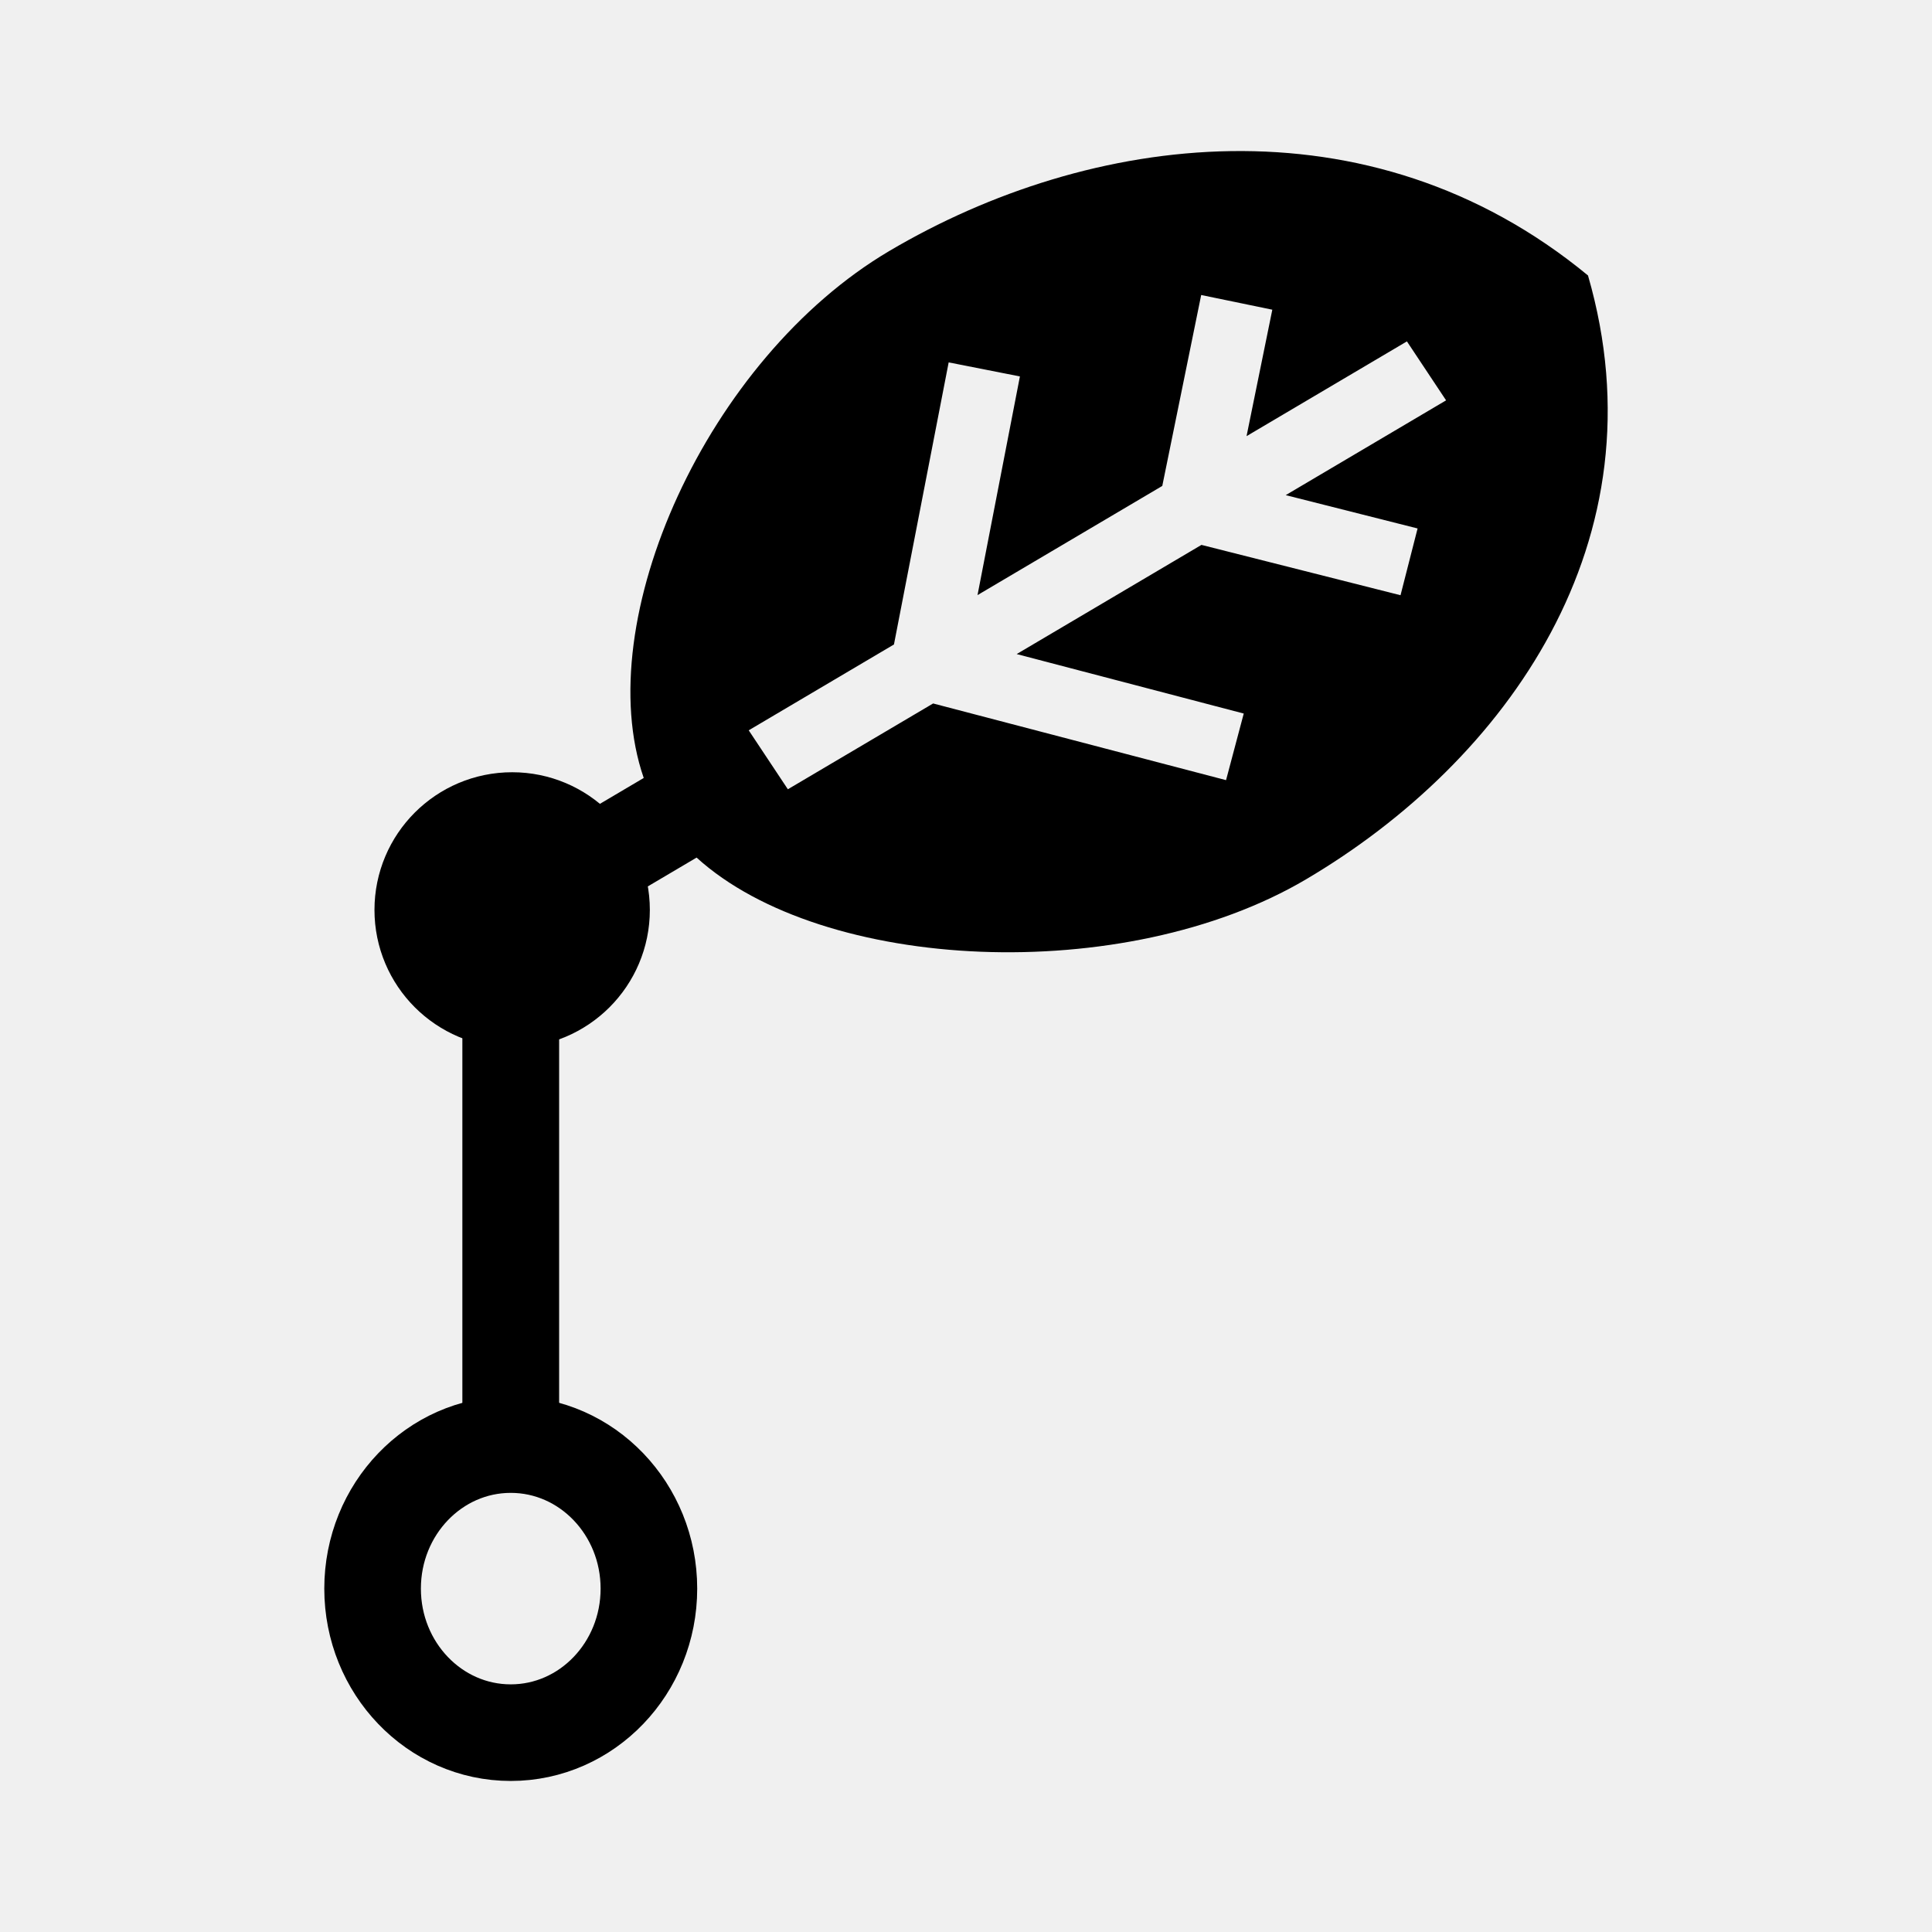
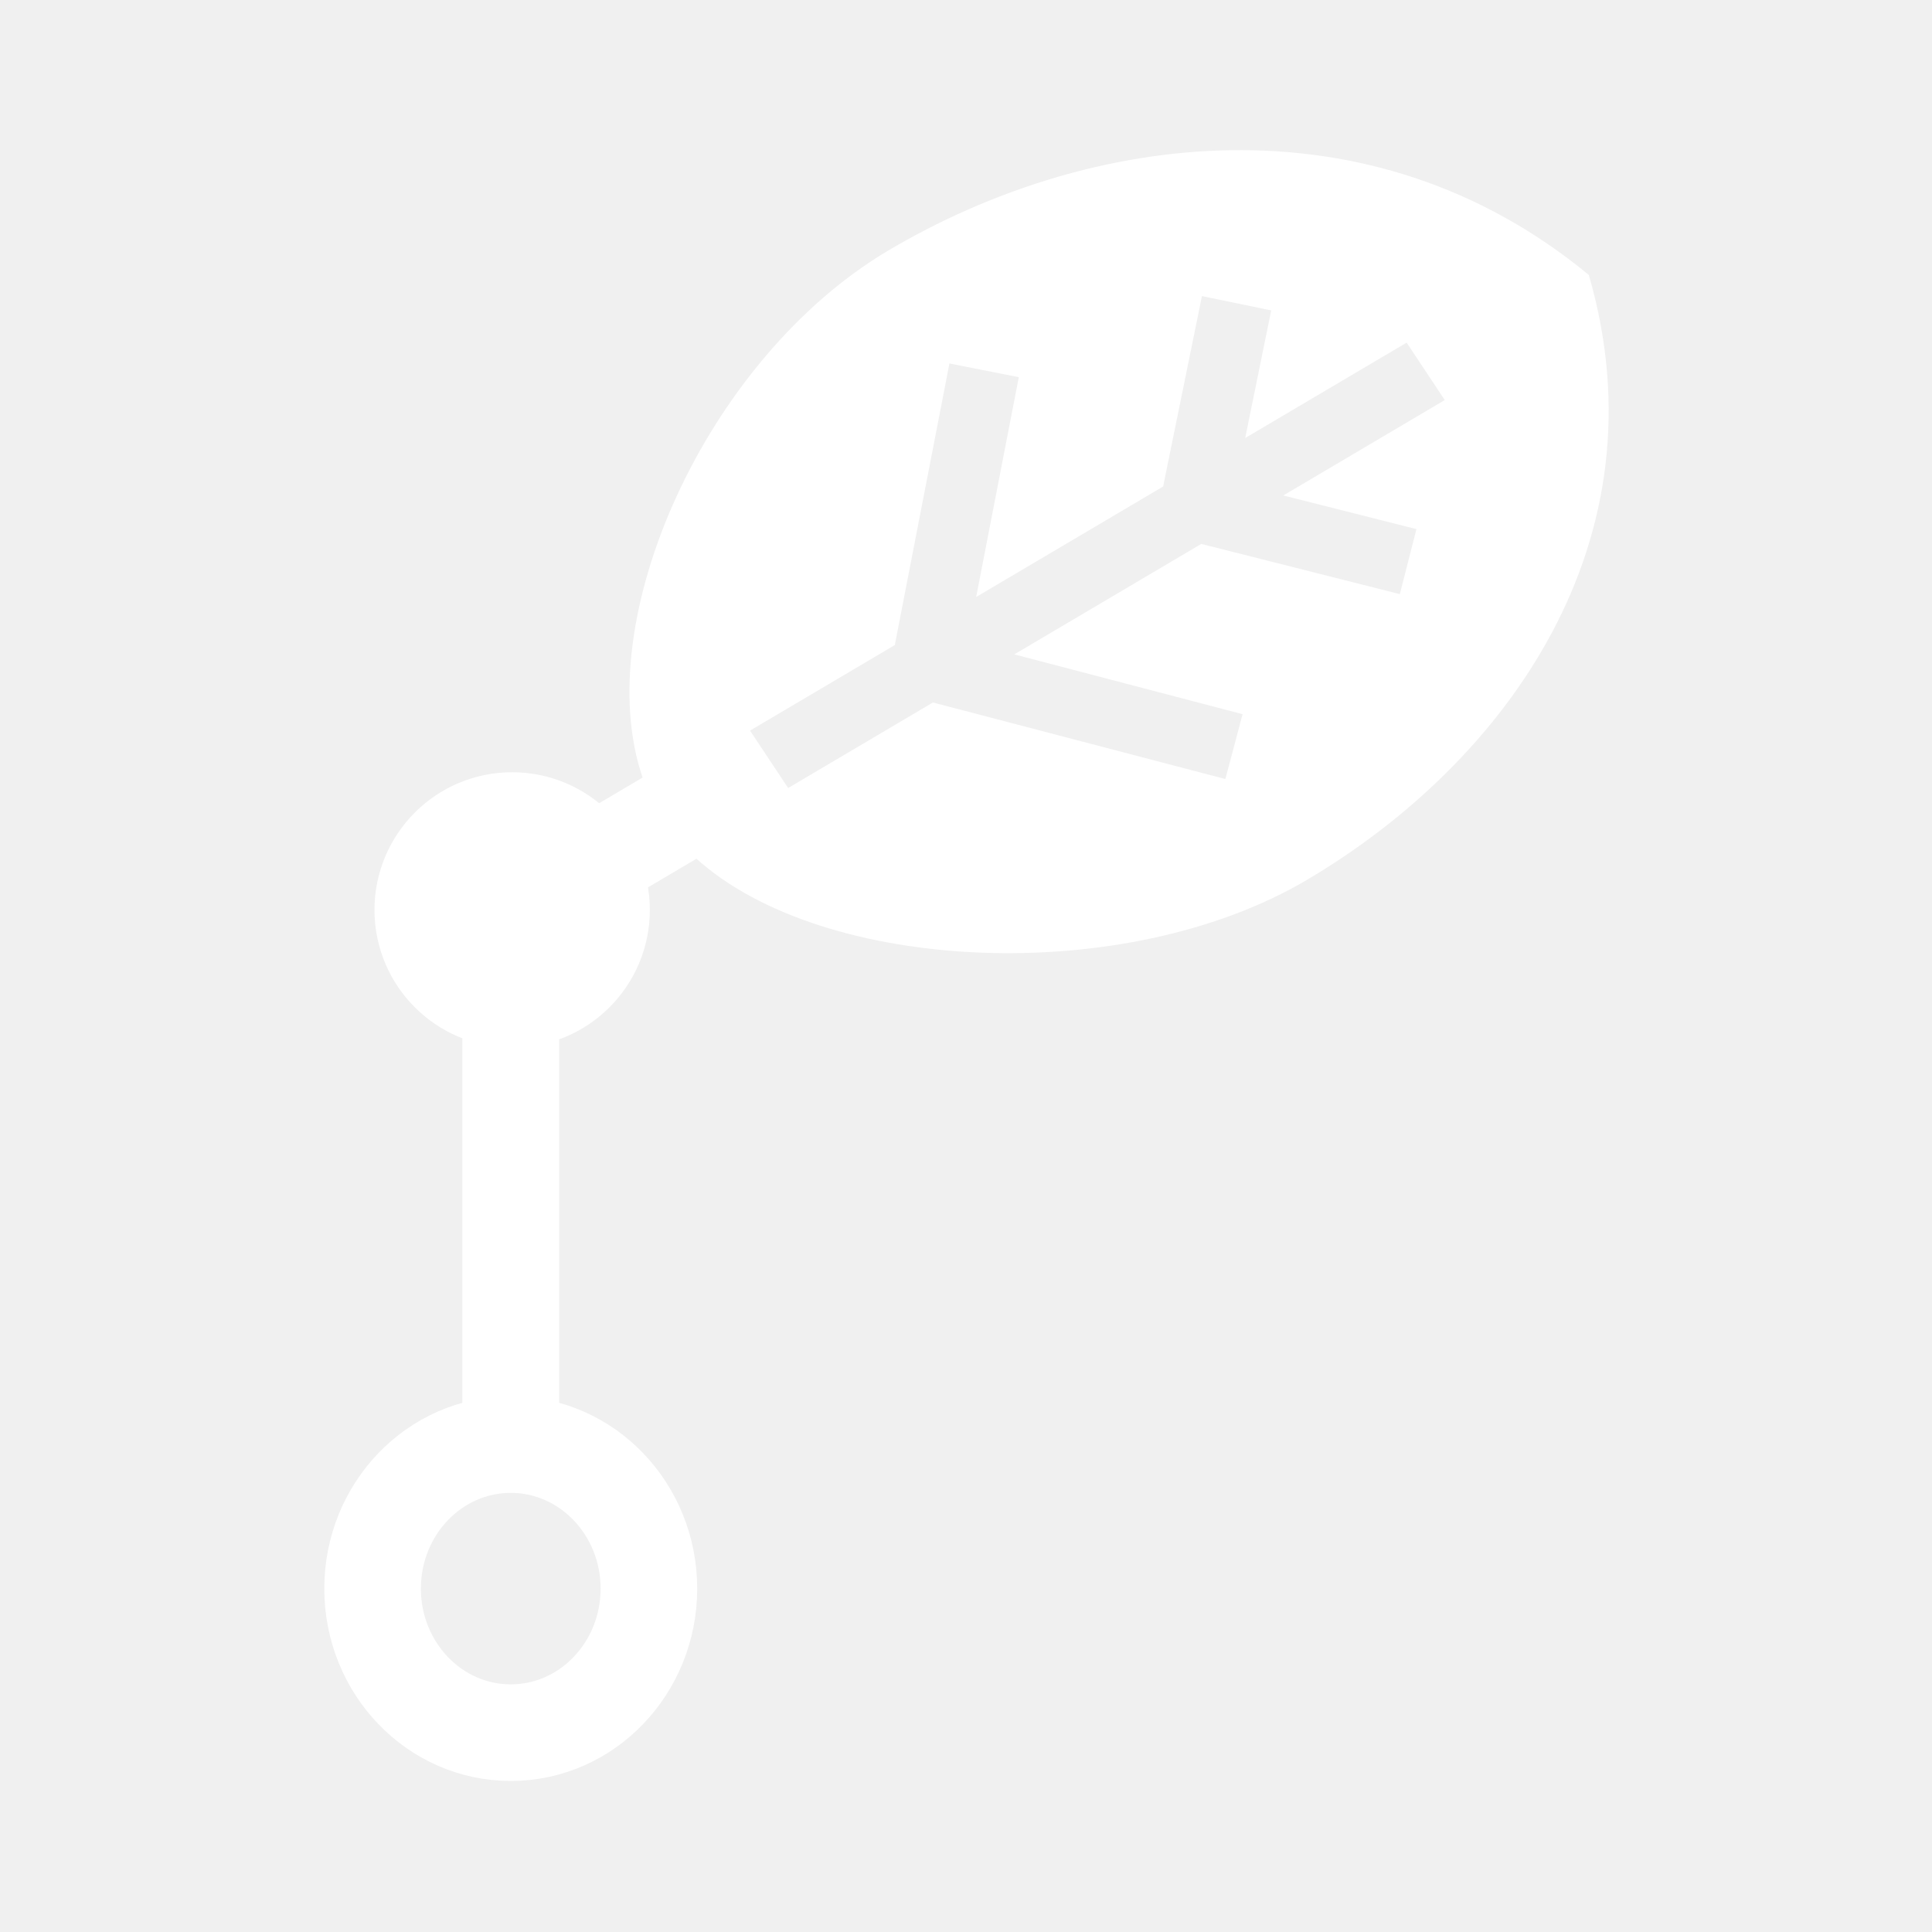
<svg xmlns="http://www.w3.org/2000/svg" width="200mm" height="200mm" viewBox="0 0 200 200" version="1.1" id="svg1" xml:space="preserve">
  <defs id="defs1" />
  <g id="layer1" transform="translate(-170.1006,-58.62886)">
-     <g id="g1" transform="translate(51.85985,-7.602549)">
-       <ellipse style="fill:none;fill-opacity:1;stroke:#000000;stroke-width:10;stroke-dasharray:none;stroke-opacity:1" id="path2-36-0" cx="171.113" cy="230.684" rx="14.302" ry="14.911" />
-       <path style="fill:none;fill-rule:evenodd;stroke:#000000;stroke-width:10.017;stroke-linecap:butt;stroke-linejoin:miter;stroke-dasharray:none;stroke-opacity:1" d="M 171.113,215.773 V 171.053" id="path21" />
+     <g id="g1" transform="translate(51.85985,-7.602549)" style="fill:none;fill-opacity:1;stroke:#ffffff;stroke-opacity:1">
+       <ellipse style="fill:none;fill-opacity:1;stroke:#ffffff;stroke-width:10;stroke-dasharray:none;stroke-opacity:1" id="path2-36-0" cx="171.113" cy="230.684" rx="14.302" ry="14.911" />
+       <path style="fill:none;fill-opacity:1;fill-rule:evenodd;stroke:#ffffff;stroke-width:10.017;stroke-linecap:butt;stroke-linejoin:miter;stroke-dasharray:none;stroke-opacity:1" d="M 171.113,215.773 V 171.053" id="path21" />
    </g>
-     <g id="leaf-right" transform="matrix(0.192401,0.04413615,-0.04187937,0.1825631,243.474,60.11751)">
-       <path class="st0" d="M 480.013,31.996 C 346.56,-38.363 208.263,16.902 119.997,105.168 39.606,185.574 10.044,341.339 56.278,419.37 l -56.281,56.281 36.359,36.344 56.281,-56.266 c 78.031,46.219 233.797,16.672 314.188,-63.718 88.281,-88.265 143.547,-226.578 73.188,-360.015 z m -58.328,195.421 -107.656,-2.516 -81.641,81.641 123.031,3.984 -1.234,38.063 -158.719,-5.109 -64.188,64.172 -26.922,-26.922 64.172,-64.188 -5.109,-158.719 38.063,-1.234 3.969,123.031 81.641,-81.641 -2.5,-107.656 38.078,-0.875 1.656,71.297 70.859,-70.859 26.938,26.922 -70.859,70.875 71.313,1.656 z" id="path1" />
+     <g id="leaf-right" transform="matrix(0.192401,0.04413615,-0.04187937,0.1825631,243.474,60.11751)" style="fill:#ffffff;fill-opacity:1;stroke:#ffffff;stroke-opacity:1">
+       <path class="st0" d="M 480.013,31.996 C 346.56,-38.363 208.263,16.902 119.997,105.168 39.606,185.574 10.044,341.339 56.278,419.37 l -56.281,56.281 36.359,36.344 56.281,-56.266 c 78.031,46.219 233.797,16.672 314.188,-63.718 88.281,-88.265 143.547,-226.578 73.188,-360.015 z m -58.328,195.421 -107.656,-2.516 -81.641,81.641 123.031,3.984 -1.234,38.063 -158.719,-5.109 -64.188,64.172 -26.922,-26.922 64.172,-64.188 -5.109,-158.719 38.063,-1.234 3.969,123.031 81.641,-81.641 -2.5,-107.656 38.078,-0.875 1.656,71.297 70.859,-70.859 26.938,26.922 -70.859,70.875 71.313,1.656 z" id="path1" style="fill:#ffffff;fill-opacity:1;stroke:#ffffff;stroke-opacity:1" />
    </g>
-     <ellipse style="fill:#000000;fill-opacity:1;stroke:#000000;stroke-width:10;stroke-dasharray:none;stroke-opacity:1" id="path33" cx="223.119" cy="152.824" rx="9.253" ry="9.253" />
+     <ellipse style="fill:#ffffff;fill-opacity:1;stroke:#ffffff;stroke-width:10;stroke-dasharray:none;stroke-opacity:1" id="path33" cx="223.119" cy="152.824" rx="9.253" ry="9.253" />
  </g>
  <style type="text/css" id="style1">

	.st0{fill:#000000;}

</style>
</svg>
